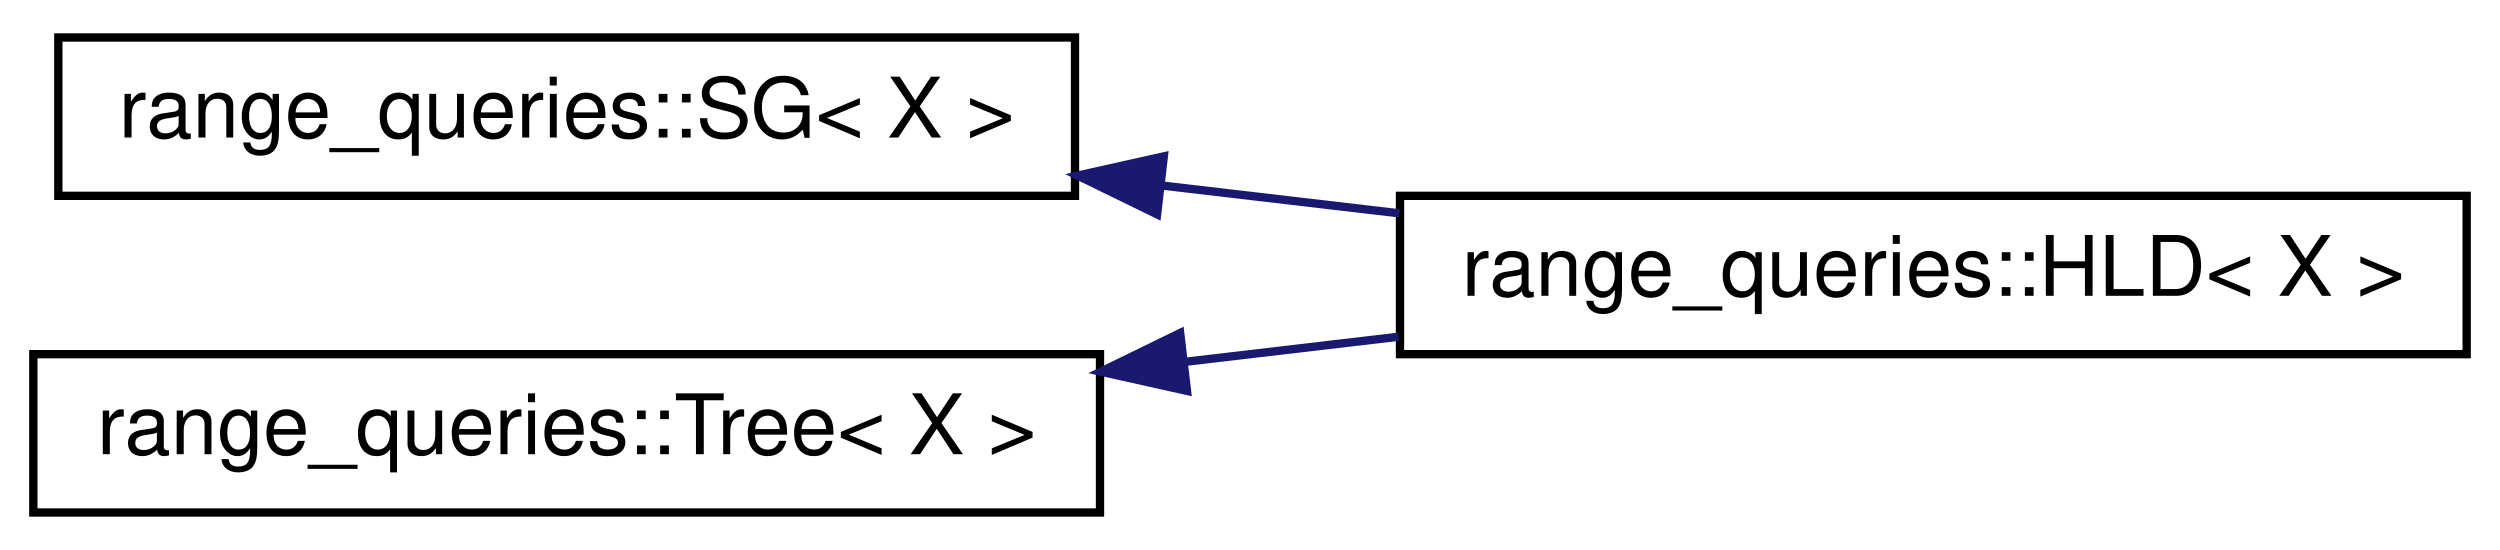
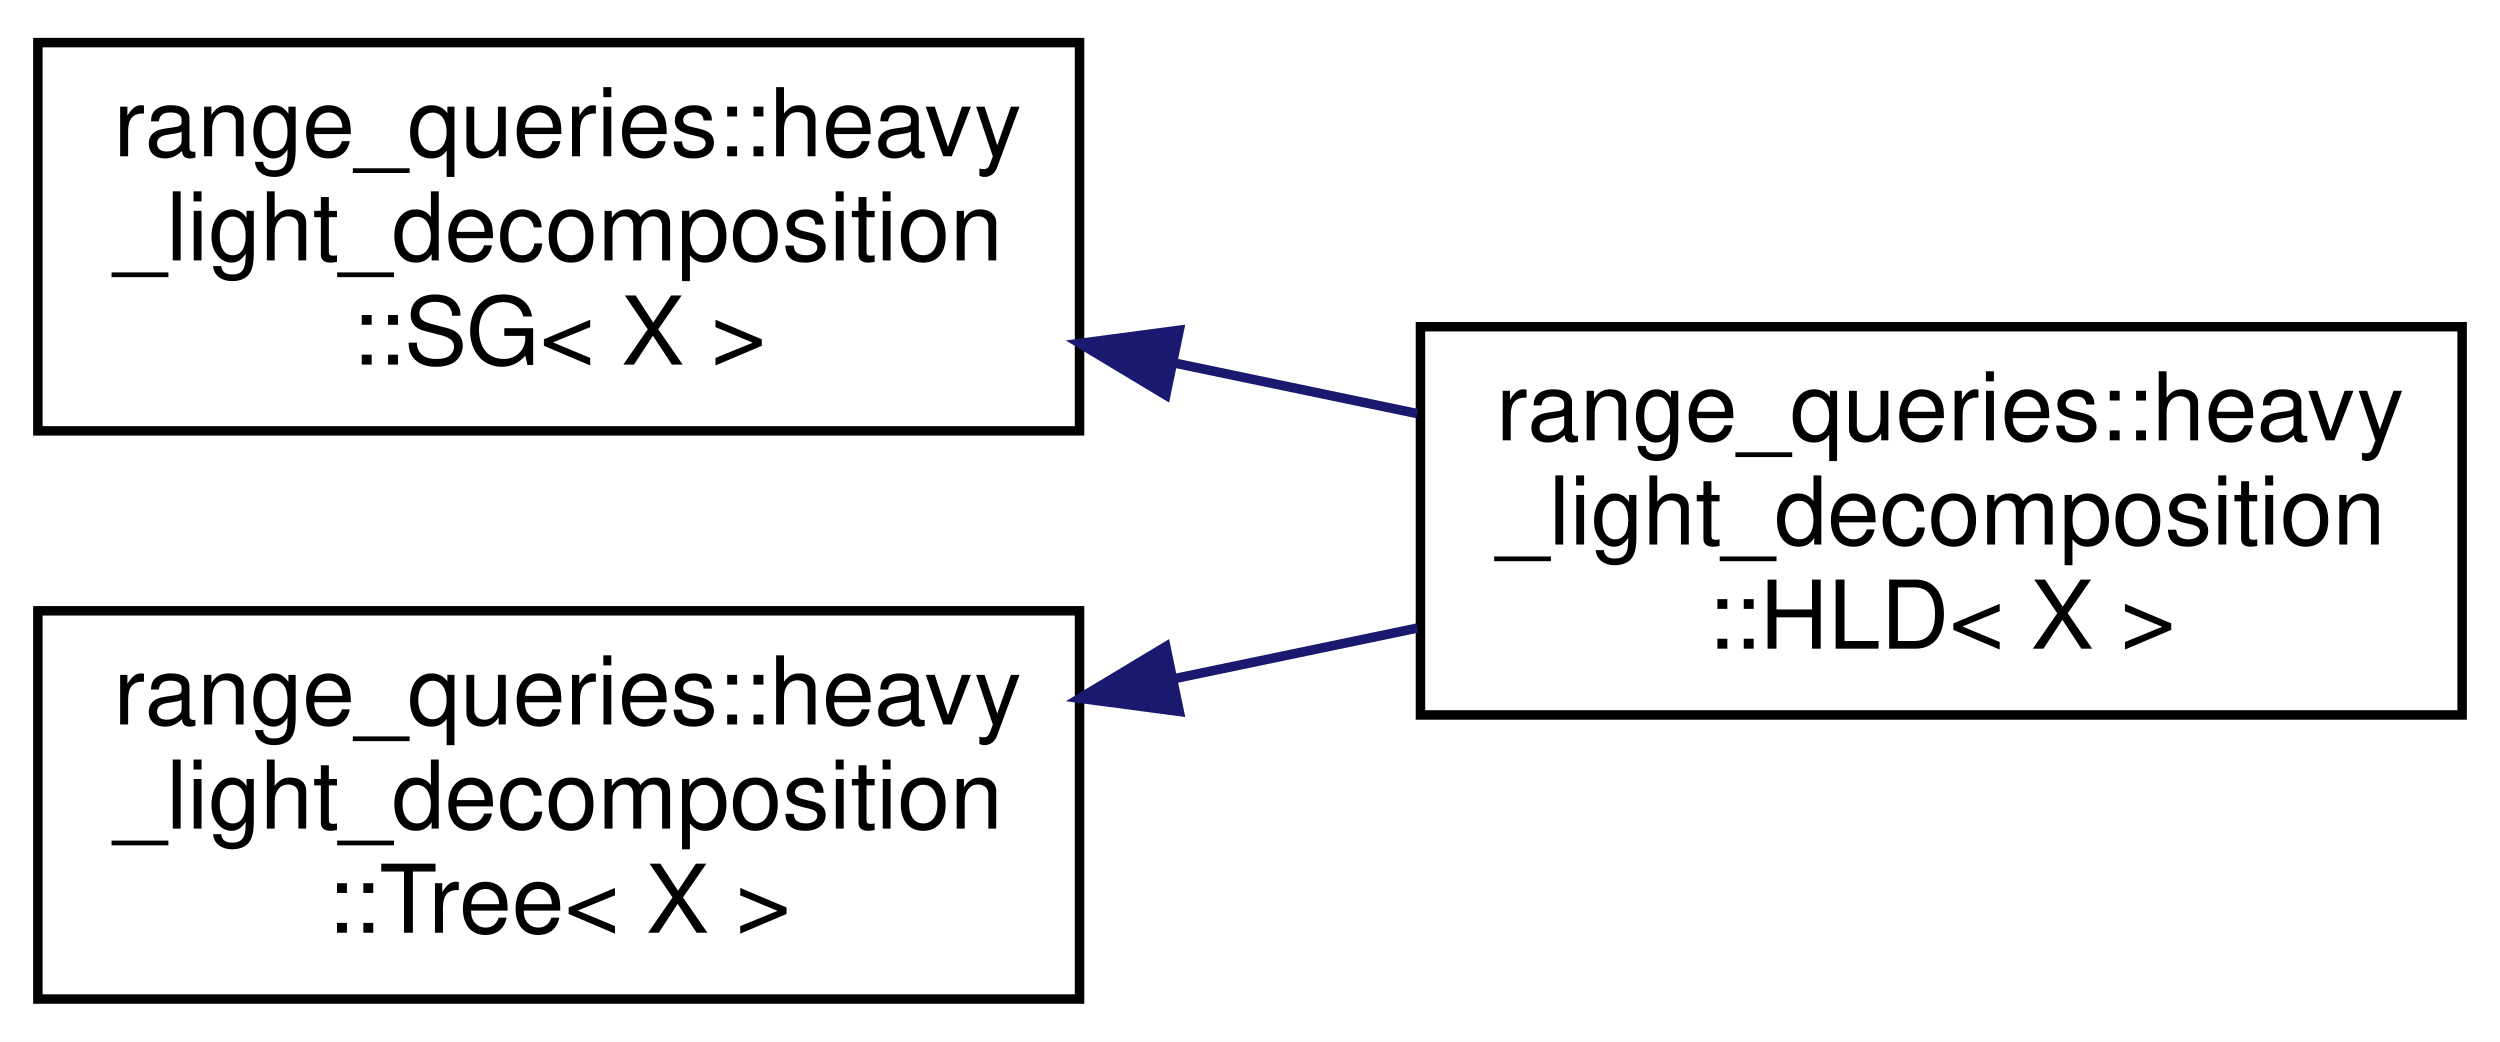
- <svg xmlns="http://www.w3.org/2000/svg" xmlns:xlink="http://www.w3.org/1999/xlink" width="300pt" height="66pt" viewBox="0.00 0.00 300.00 66.00">
-   <g id="graph0" class="graph" transform="scale(1 1) rotate(0) translate(4 62)">
-     <polygon fill="white" stroke="transparent" points="-4,4 -4,-62 296,-62 296,4 -4,4" />
+ <svg xmlns="http://www.w3.org/2000/svg" xmlns:xlink="http://www.w3.org/1999/xlink" width="264pt" height="110pt" viewBox="0.00 0.00 264.00 110.00">
+   <g id="graph0" class="graph" transform="scale(1 1) rotate(0) translate(4 106)">
+     <polygon fill="white" stroke="transparent" points="-4,4 -4,-106 260,-106 260,4 -4,4" />
    <g id="node1" class="node">
      <g id="a_node1">
-         <a xlink:href="d4/d77/classrange__queries_1_1_s_g.html" target="_top" xlink:title="Segment Tree, to store heavy chains.">
-           <polygon fill="white" stroke="black" points="3,-38.5 3,-57.5 125,-57.5 125,-38.5 3,-38.5" />
-           <text text-anchor="middle" x="64" y="-45.5" font-family="Helvetica,sans-Serif" font-size="10.00">range_queries::SG&lt; X &gt;</text>
+         <a xlink:href="d9/d35/classrange__queries_1_1heavy__light__decomposition_1_1_s_g.html" target="_top" xlink:title="Segment Tree, to store heavy chains.">
+           <polygon fill="white" stroke="black" points="0,-60.5 0,-101.5 110,-101.5 110,-60.5 0,-60.5" />
+           <text text-anchor="start" x="8" y="-89.5" font-family="Helvetica,sans-Serif" font-size="10.00">range_queries::heavy</text>
+           <text text-anchor="start" x="8" y="-78.5" font-family="Helvetica,sans-Serif" font-size="10.00">_light_decomposition</text>
+           <text text-anchor="middle" x="55" y="-67.5" font-family="Helvetica,sans-Serif" font-size="10.00">::SG&lt; X &gt;</text>
        </a>
      </g>
    </g>
    <g id="node2" class="node">
      <g id="a_node2">
-         <a xlink:href="d4/d32/classrange__queries_1_1_h_l_d.html" target="_top" xlink:title="The Heavy-Light Decomposition class.">
-           <polygon fill="white" stroke="black" points="164,-19.5 164,-38.5 292,-38.5 292,-19.5 164,-19.5" />
-           <text text-anchor="middle" x="228" y="-26.5" font-family="Helvetica,sans-Serif" font-size="10.00">range_queries::HLD&lt; X &gt;</text>
+         <a xlink:href="d2/d8a/classrange__queries_1_1heavy__light__decomposition_1_1_h_l_d.html" target="_top" xlink:title="The Heavy-Light Decomposition class.">
+           <polygon fill="white" stroke="black" points="146,-30.5 146,-71.5 256,-71.5 256,-30.5 146,-30.5" />
+           <text text-anchor="start" x="154" y="-59.5" font-family="Helvetica,sans-Serif" font-size="10.00">range_queries::heavy</text>
+           <text text-anchor="start" x="154" y="-48.5" font-family="Helvetica,sans-Serif" font-size="10.00">_light_decomposition</text>
+           <text text-anchor="middle" x="201" y="-37.5" font-family="Helvetica,sans-Serif" font-size="10.00">::HLD&lt; X &gt;</text>
        </a>
      </g>
    </g>
    <g id="edge1" class="edge">
-       <path fill="none" stroke="midnightblue" d="M135.49,-39.73C144.94,-38.62 154.6,-37.49 163.92,-36.4" />
-       <polygon fill="midnightblue" stroke="midnightblue" points="134.85,-36.28 125.32,-40.93 135.66,-43.24 134.85,-36.28" />
+       <path fill="none" stroke="midnightblue" d="M119.99,-67.67C128.56,-65.88 137.28,-64.07 145.67,-62.32" />
+       <polygon fill="midnightblue" stroke="midnightblue" points="119.11,-64.28 110.03,-69.74 120.53,-71.13 119.11,-64.28" />
    </g>
    <g id="node3" class="node">
      <g id="a_node3">
-         <a xlink:href="d4/d96/classrange__queries_1_1_tree.html" target="_top" xlink:title="A Basic Tree, which supports binary lifting.">
-           <polygon fill="white" stroke="black" points="0,-0.5 0,-19.5 128,-19.5 128,-0.5 0,-0.5" />
-           <text text-anchor="middle" x="64" y="-7.5" font-family="Helvetica,sans-Serif" font-size="10.00">range_queries::Tree&lt; X &gt;</text>
+         <a xlink:href="d1/d51/classrange__queries_1_1heavy__light__decomposition_1_1_tree.html" target="_top" xlink:title="A Basic Tree, which supports binary lifting.">
+           <polygon fill="white" stroke="black" points="0,-0.5 0,-41.5 110,-41.5 110,-0.5 0,-0.5" />
+           <text text-anchor="start" x="8" y="-29.5" font-family="Helvetica,sans-Serif" font-size="10.00">range_queries::heavy</text>
+           <text text-anchor="start" x="8" y="-18.5" font-family="Helvetica,sans-Serif" font-size="10.00">_light_decomposition</text>
+           <text text-anchor="middle" x="55" y="-7.5" font-family="Helvetica,sans-Serif" font-size="10.00">::Tree&lt; X &gt;</text>
        </a>
      </g>
    </g>
    <g id="edge2" class="edge">
-       <path fill="none" stroke="midnightblue" d="M138.09,-18.57C146.68,-19.58 155.38,-20.6 163.81,-21.59" />
-       <polygon fill="midnightblue" stroke="midnightblue" points="138.44,-15.09 128.1,-17.4 137.62,-22.04 138.44,-15.09" />
+       <path fill="none" stroke="midnightblue" d="M119.99,-34.33C128.56,-36.12 137.28,-37.93 145.67,-39.68" />
+       <polygon fill="midnightblue" stroke="midnightblue" points="120.53,-30.87 110.03,-32.26 119.11,-37.72 120.53,-30.87" />
    </g>
  </g>
</svg>
